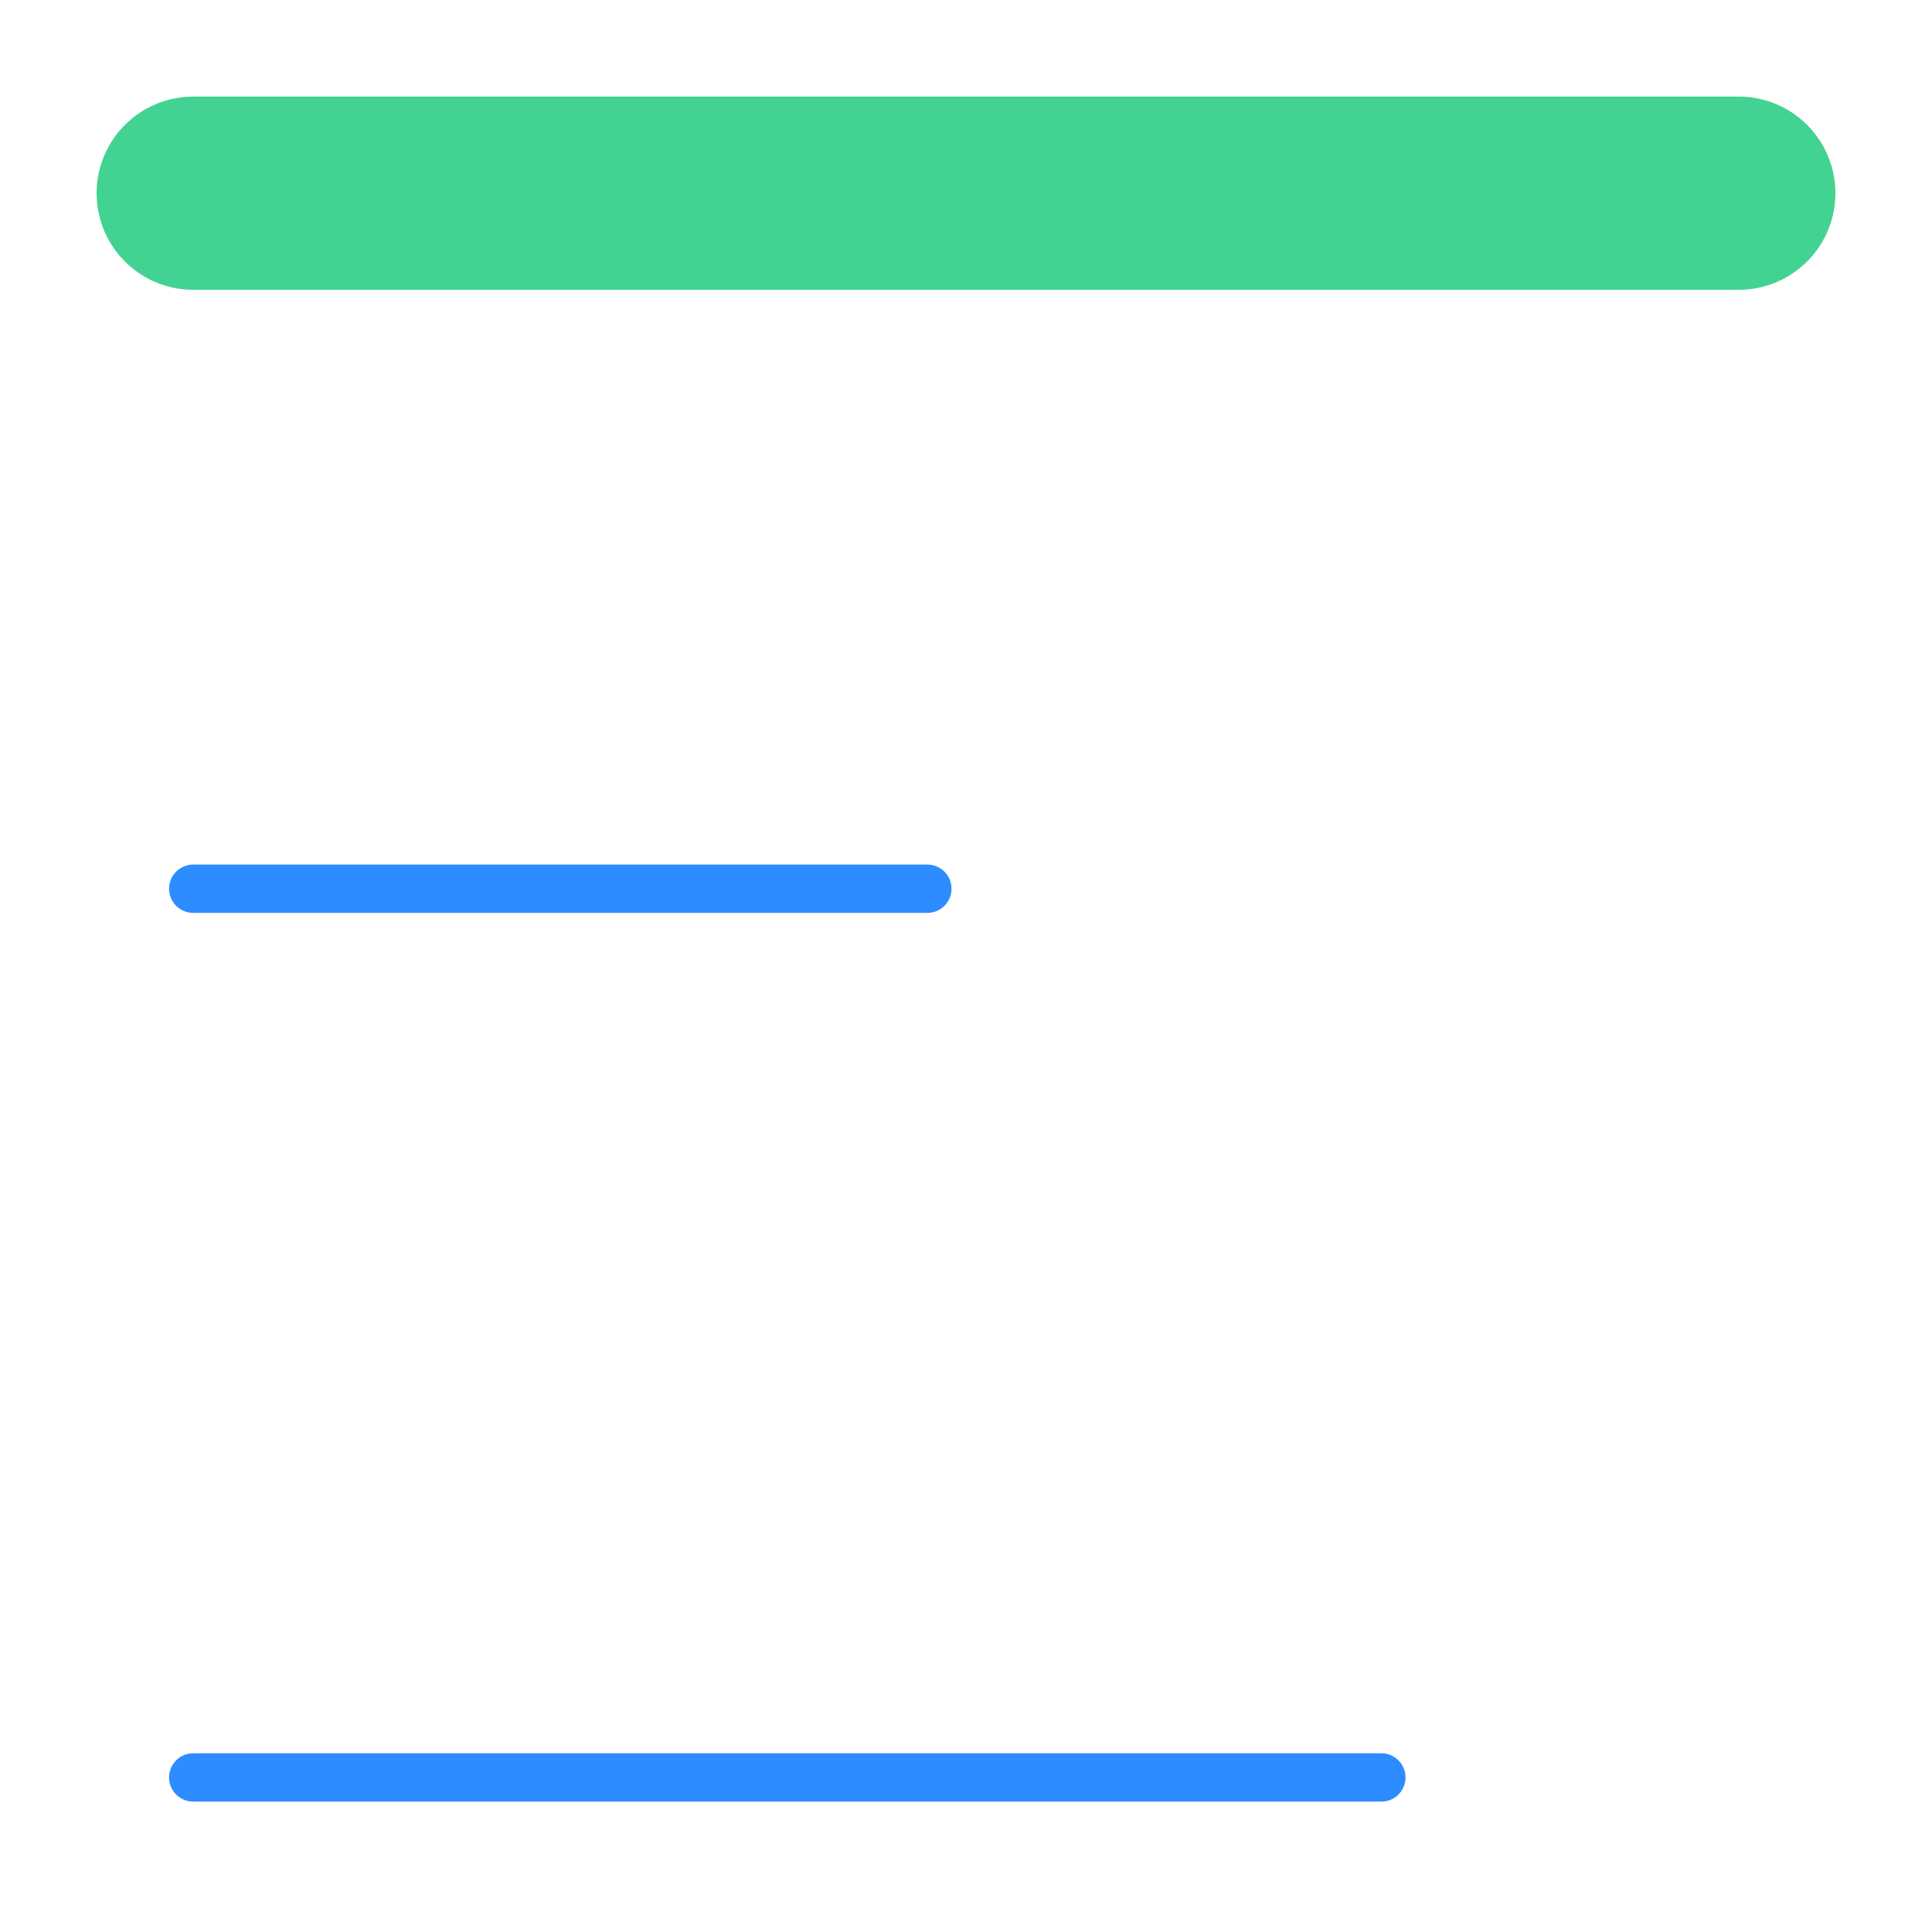
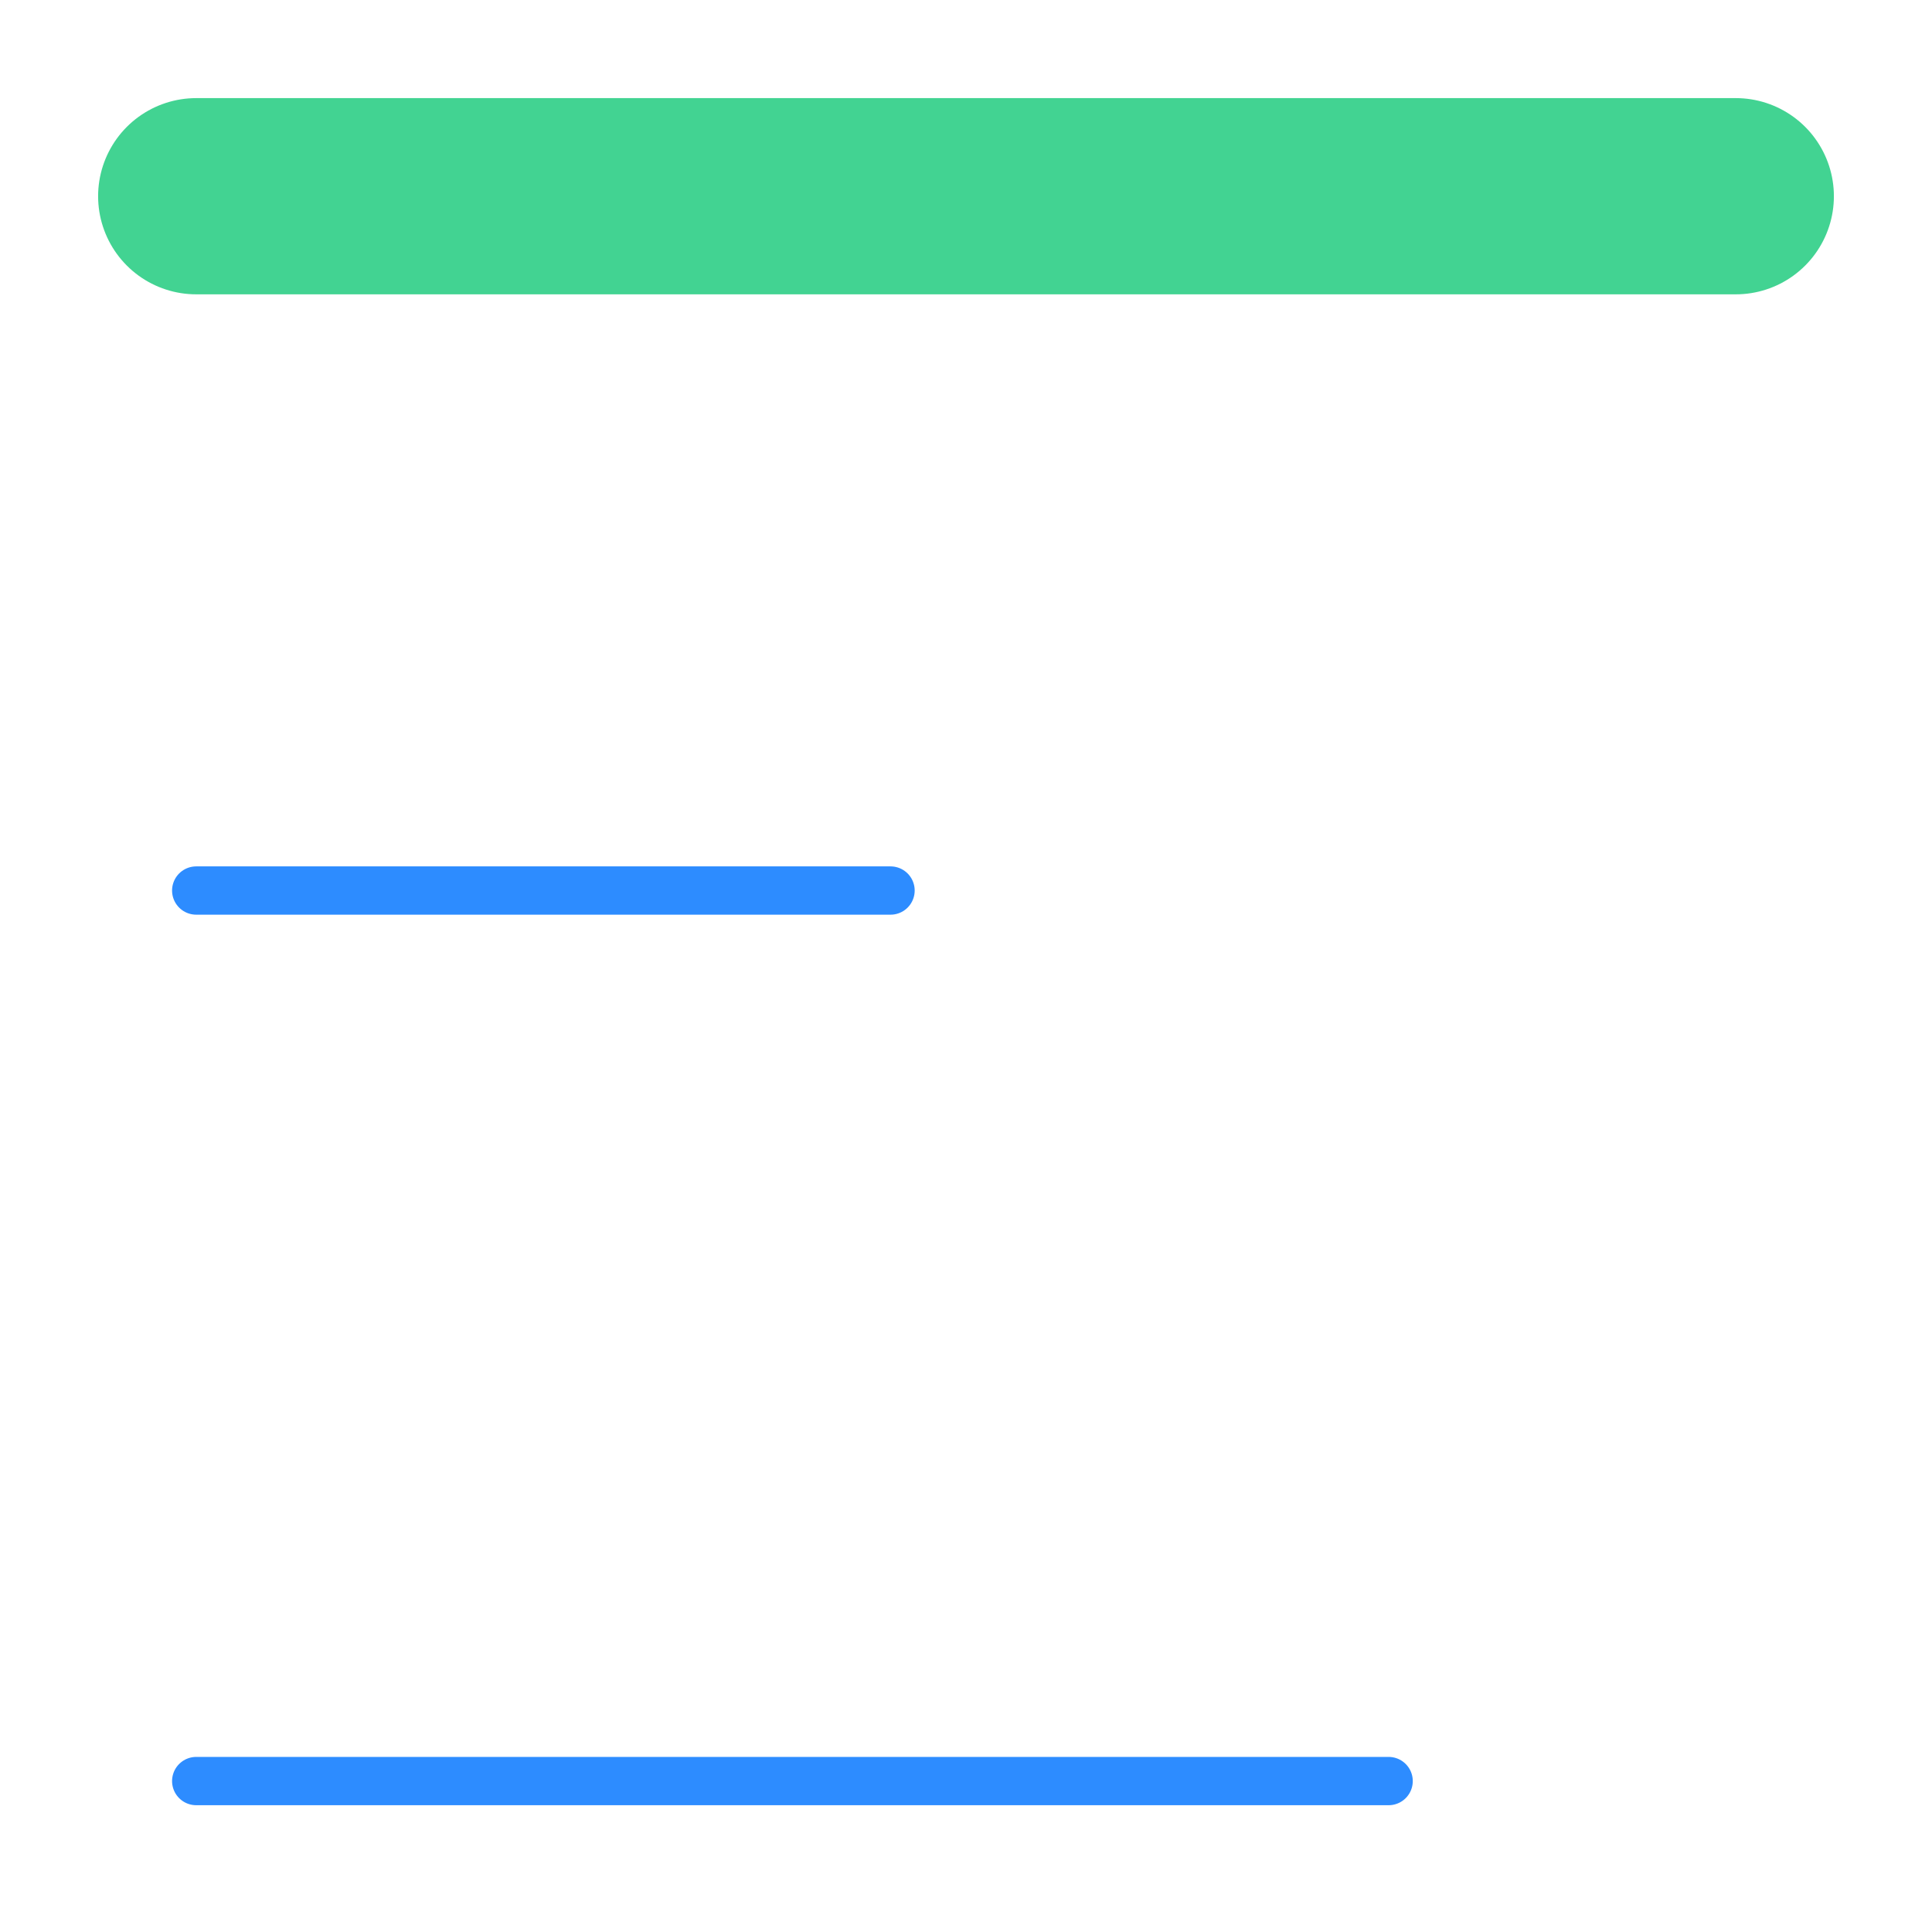
- <svg xmlns="http://www.w3.org/2000/svg" width="200" height="200" viewBox="0 0 200 200">
-   <line x1="20" y1="20" x2="180" y2="20" stroke="#42d392" stroke-width="20" stroke-linecap="round" />
-   <line x1="20" y1="92" x2="96" y2="92" stroke="#2d8cff" stroke-width="5" stroke-linecap="round" />
-   <line x1="20" y1="184" x2="143" y2="184" stroke="#2d8cff" stroke-width="5" stroke-linecap="round" />
+ <svg xmlns="http://www.w3.org/2000/svg" viewBox="0 0 128 128">
+   <line x1="13" y1="13" x2="115" y2="13" stroke="#42d392" stroke-width="13" stroke-linecap="round" />
+   <line x1="13" y1="59" x2="59" y2="59" stroke="#2d8cff" stroke-width="3.2" stroke-linecap="round" />
+   <line x1="13" y1="118" x2="92" y2="118" stroke="#2d8cff" stroke-width="3.2" stroke-linecap="round" />
</svg>
